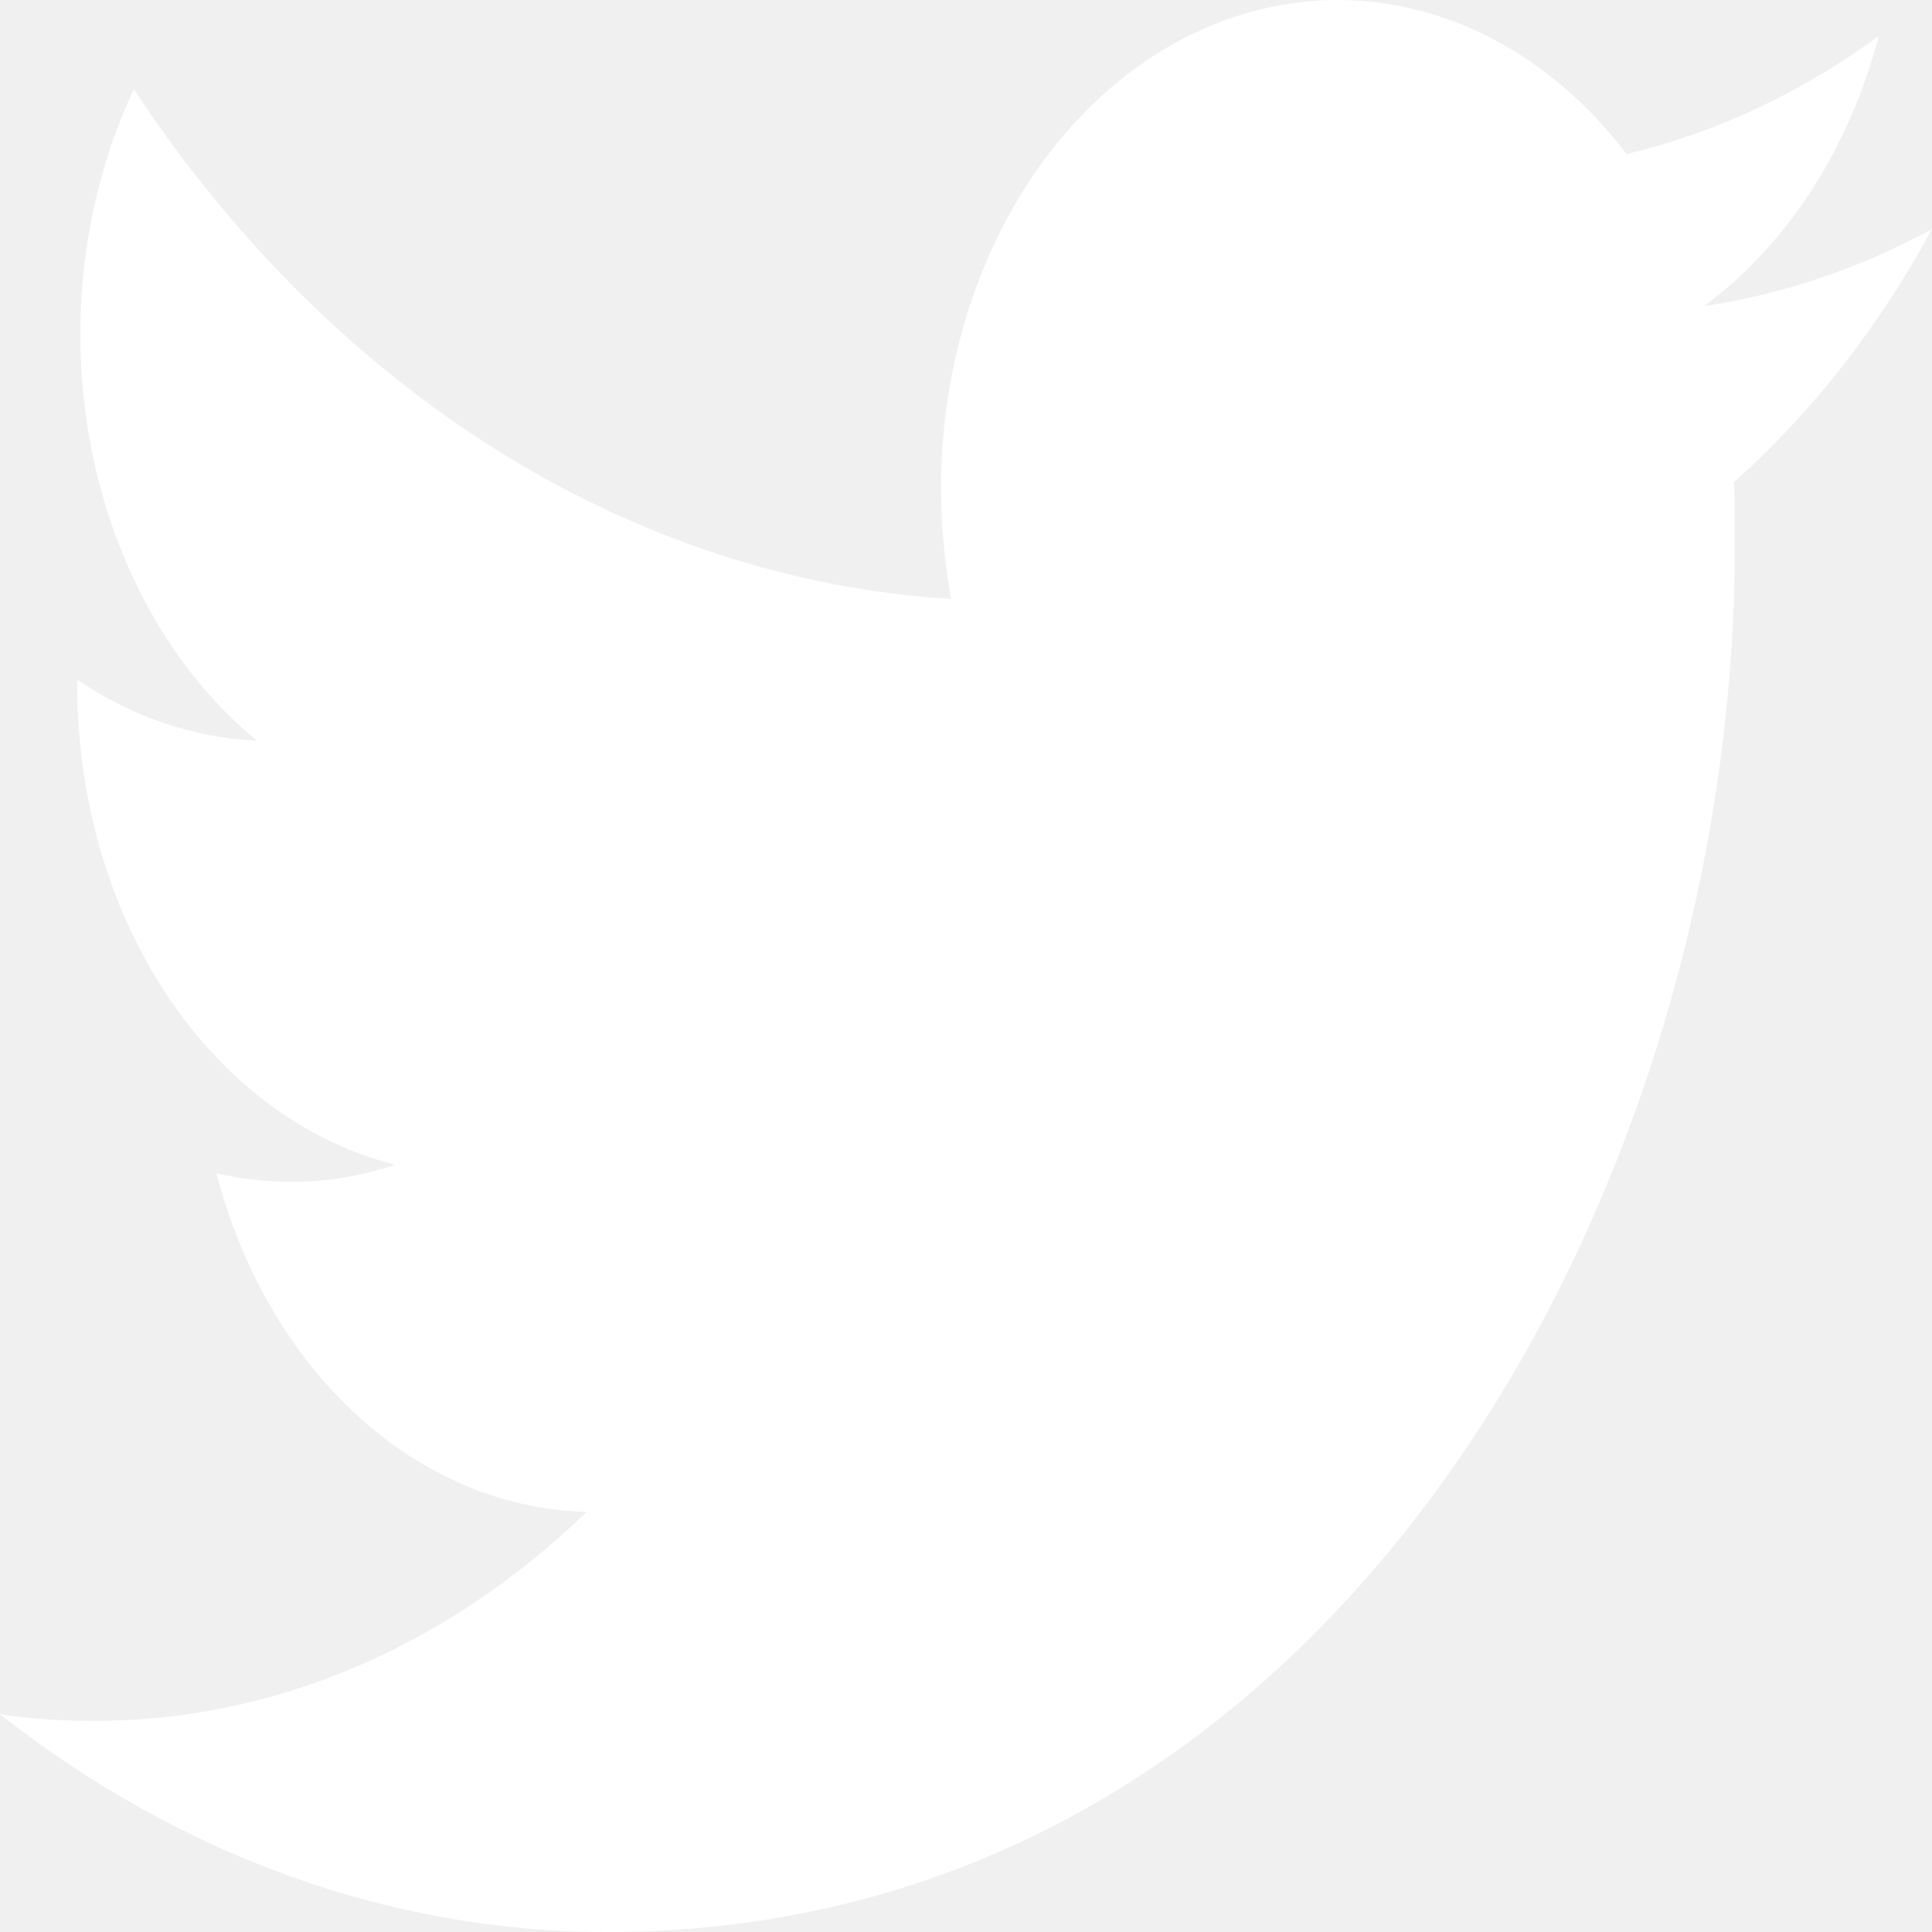
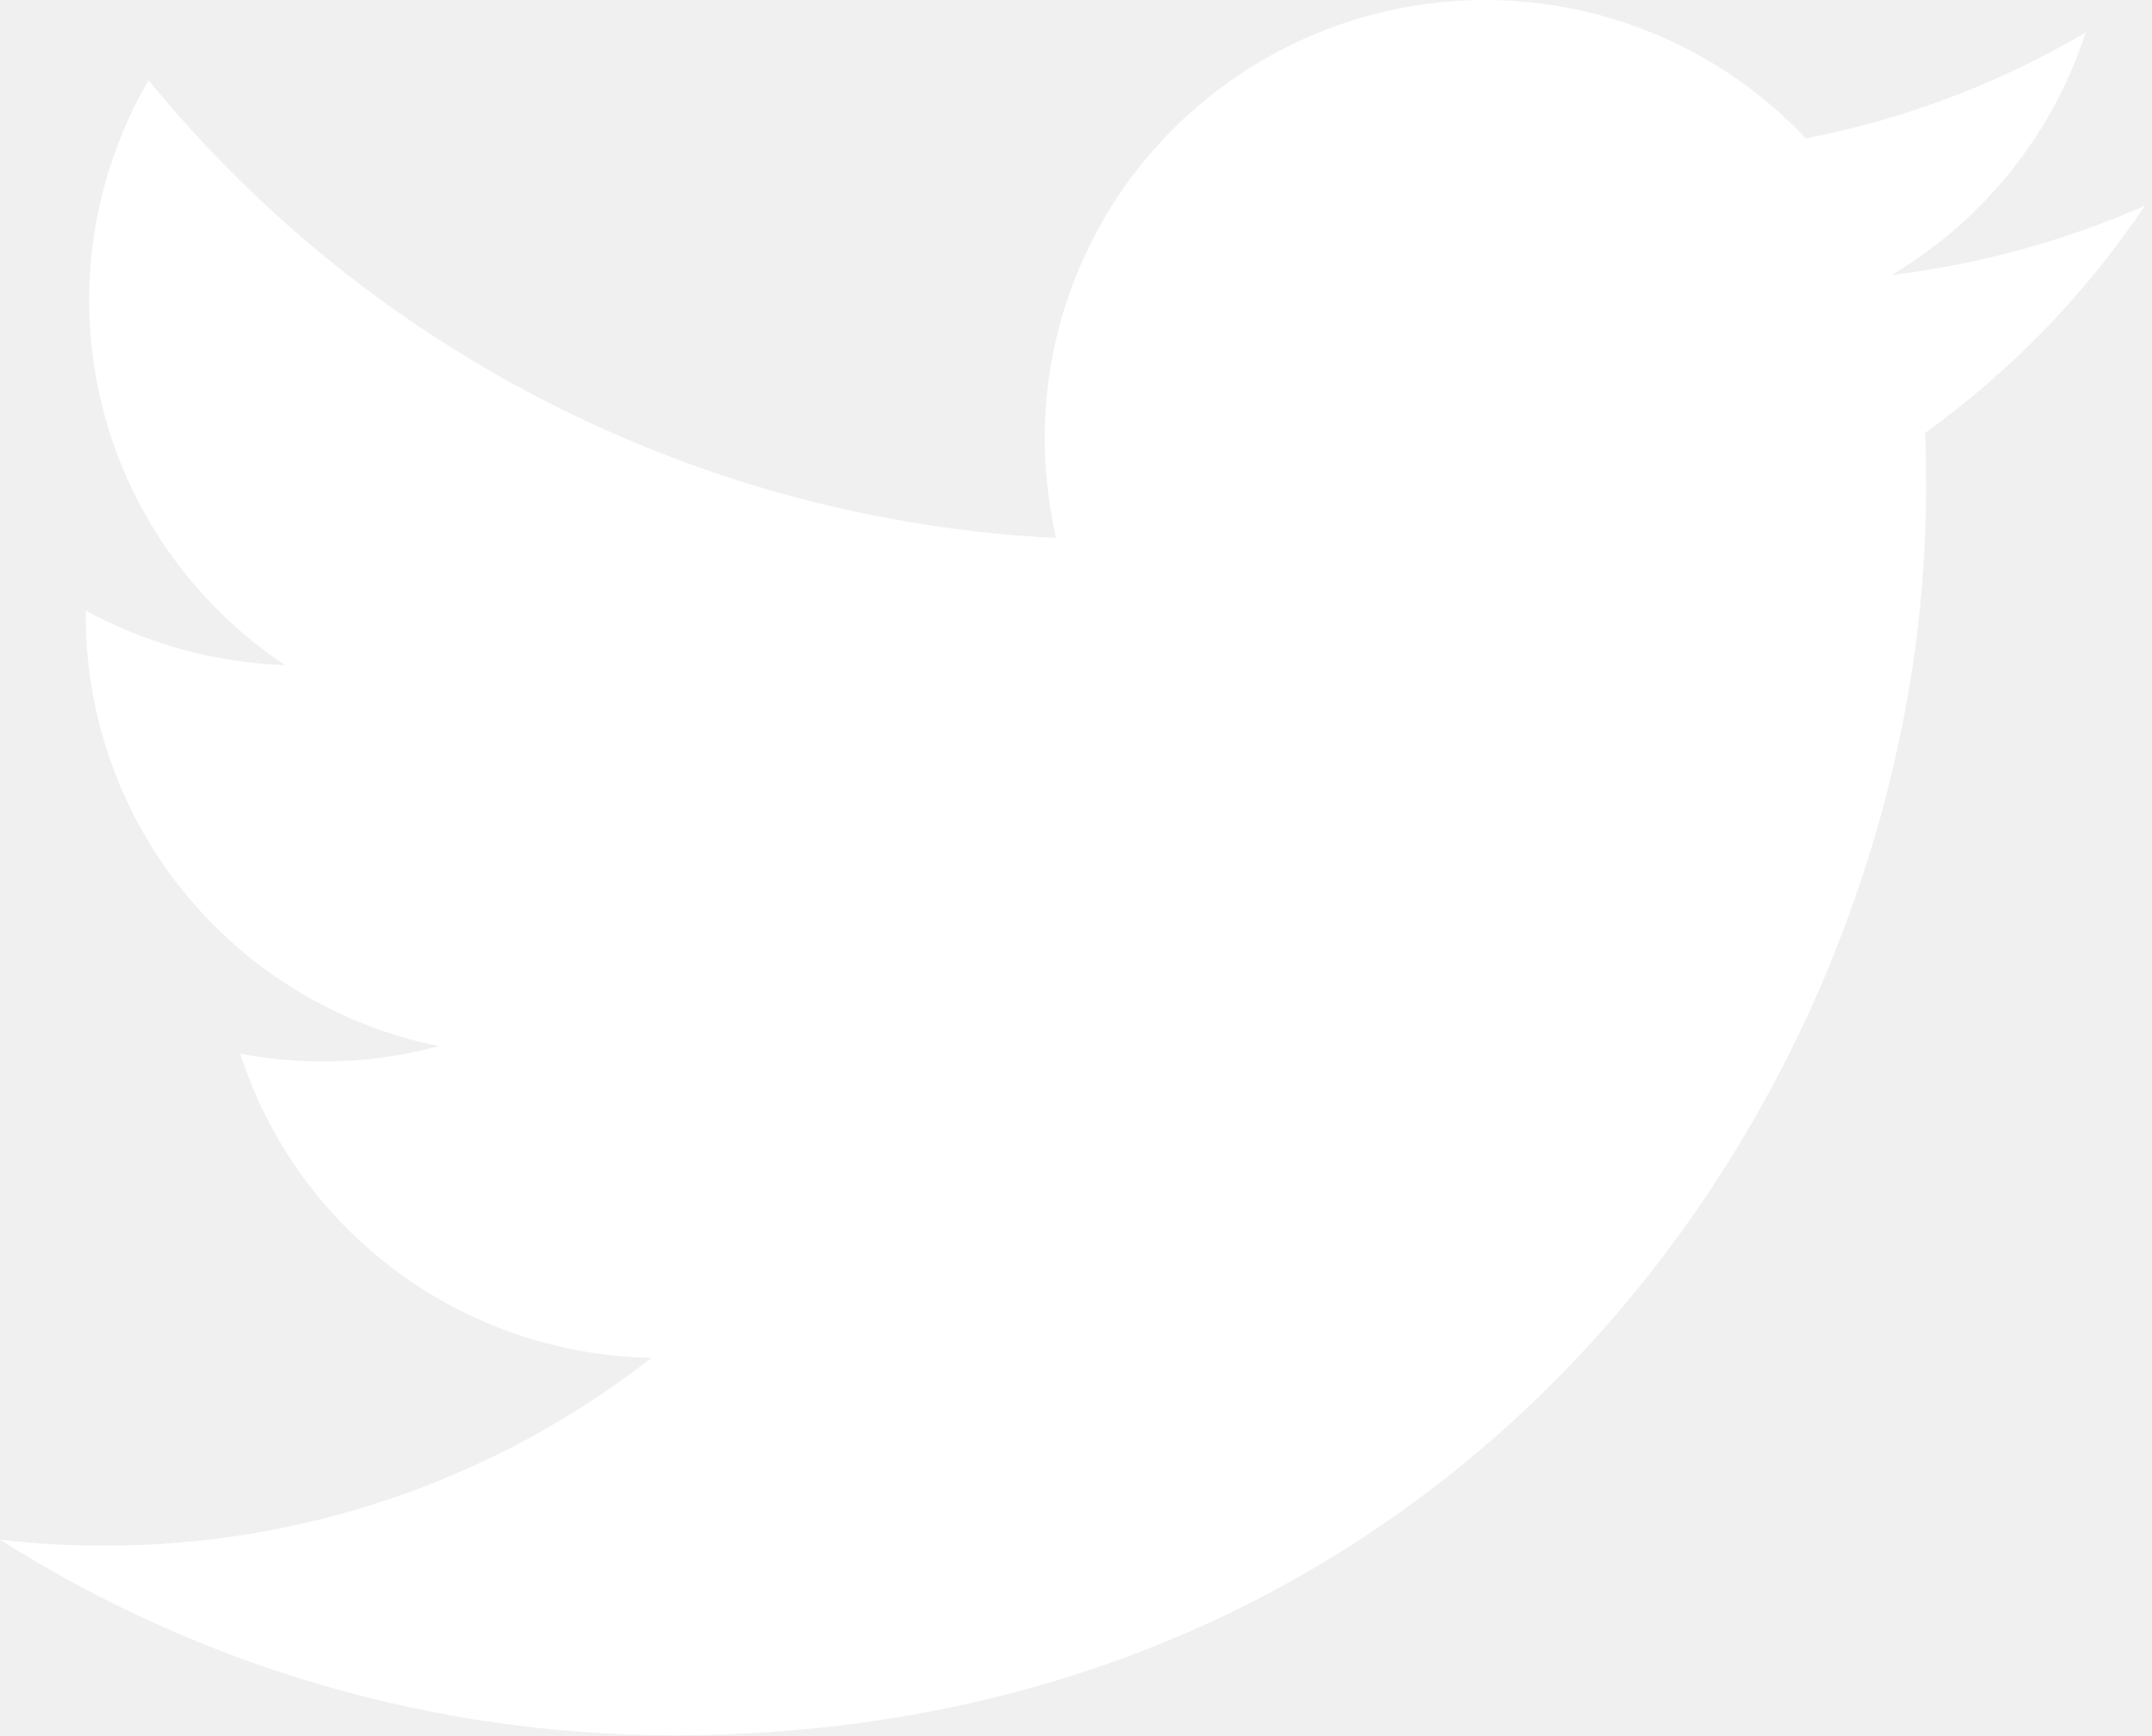
- <svg xmlns="http://www.w3.org/2000/svg" width="25" height="25" viewBox="0 0 25 25" fill="none">
-   <path d="M7.854 25C17.288 25 22.449 15.379 22.449 7.05C22.449 6.779 22.449 6.509 22.439 6.238C23.444 5.342 24.312 4.234 25 2.964C24.062 3.473 23.068 3.81 22.05 3.961C23.123 3.172 23.926 1.93 24.311 0.467C23.302 1.203 22.199 1.719 21.048 1.994C20.569 1.364 19.99 0.863 19.347 0.52C18.704 0.177 18.01 -0 17.309 5.59454e-08C15.948 0.001 14.643 0.667 13.681 1.85C12.719 3.033 12.178 4.638 12.177 6.312C12.177 6.804 12.227 7.283 12.307 7.751C10.267 7.625 8.271 6.972 6.449 5.836C4.627 4.7 3.02 3.106 1.732 1.156C1.077 2.547 0.877 4.191 1.173 5.756C1.468 7.321 2.237 8.69 3.323 9.583C2.509 9.548 1.714 9.279 1 8.796V8.882C1.002 10.338 1.411 11.749 2.161 12.877C2.91 14.005 3.953 14.78 5.113 15.071C4.673 15.22 4.219 15.295 3.763 15.292C3.432 15.292 3.112 15.255 2.8 15.182C3.127 16.436 3.765 17.532 4.625 18.318C5.484 19.104 6.522 19.539 7.593 19.563C5.776 21.319 3.531 22.272 1.22 22.268C0.81 22.268 0.4 22.244 0 22.182C2.346 24.023 5.071 25.001 7.854 25Z" fill="white" />
+ <svg xmlns="http://www.w3.org/2000/svg" width="31" height="25" viewBox="0 0 31 25" fill="none">
+   <path d="M9.707 25C21.366 25 27.745 15.379 27.745 7.05C27.745 6.779 27.745 6.509 27.732 6.238C28.974 5.342 30.046 4.234 30.898 2.964C29.738 3.473 28.51 3.81 27.252 3.961C28.577 3.172 29.57 1.93 30.045 0.467C28.799 1.203 27.435 1.719 26.013 1.994C25.421 1.364 24.705 0.863 23.91 0.52C23.116 0.177 22.258 -0 21.392 5.59454e-08C19.71 0.001 18.098 0.667 16.908 1.85C15.719 3.033 15.05 4.638 15.049 6.312C15.049 6.804 15.111 7.283 15.21 7.751C12.688 7.625 10.222 6.972 7.97 5.836C5.718 4.7 3.732 3.106 2.14 1.156C1.331 2.547 1.084 4.191 1.449 5.756C1.815 7.321 2.765 8.69 4.107 9.583C3.101 9.548 2.118 9.279 1.236 8.796V8.882C1.238 10.338 1.744 11.749 2.67 12.877C3.596 14.005 4.885 14.78 6.319 15.071C5.776 15.22 5.214 15.295 4.65 15.292C4.241 15.292 3.846 15.255 3.461 15.182C3.865 16.436 4.654 17.532 5.716 18.318C6.778 19.104 8.061 19.539 9.384 19.563C7.139 21.319 4.364 22.272 1.508 22.268C1.002 22.268 0.495 22.244 0 22.182C2.9 24.023 6.268 25.001 9.707 25Z" fill="white" />
</svg>
